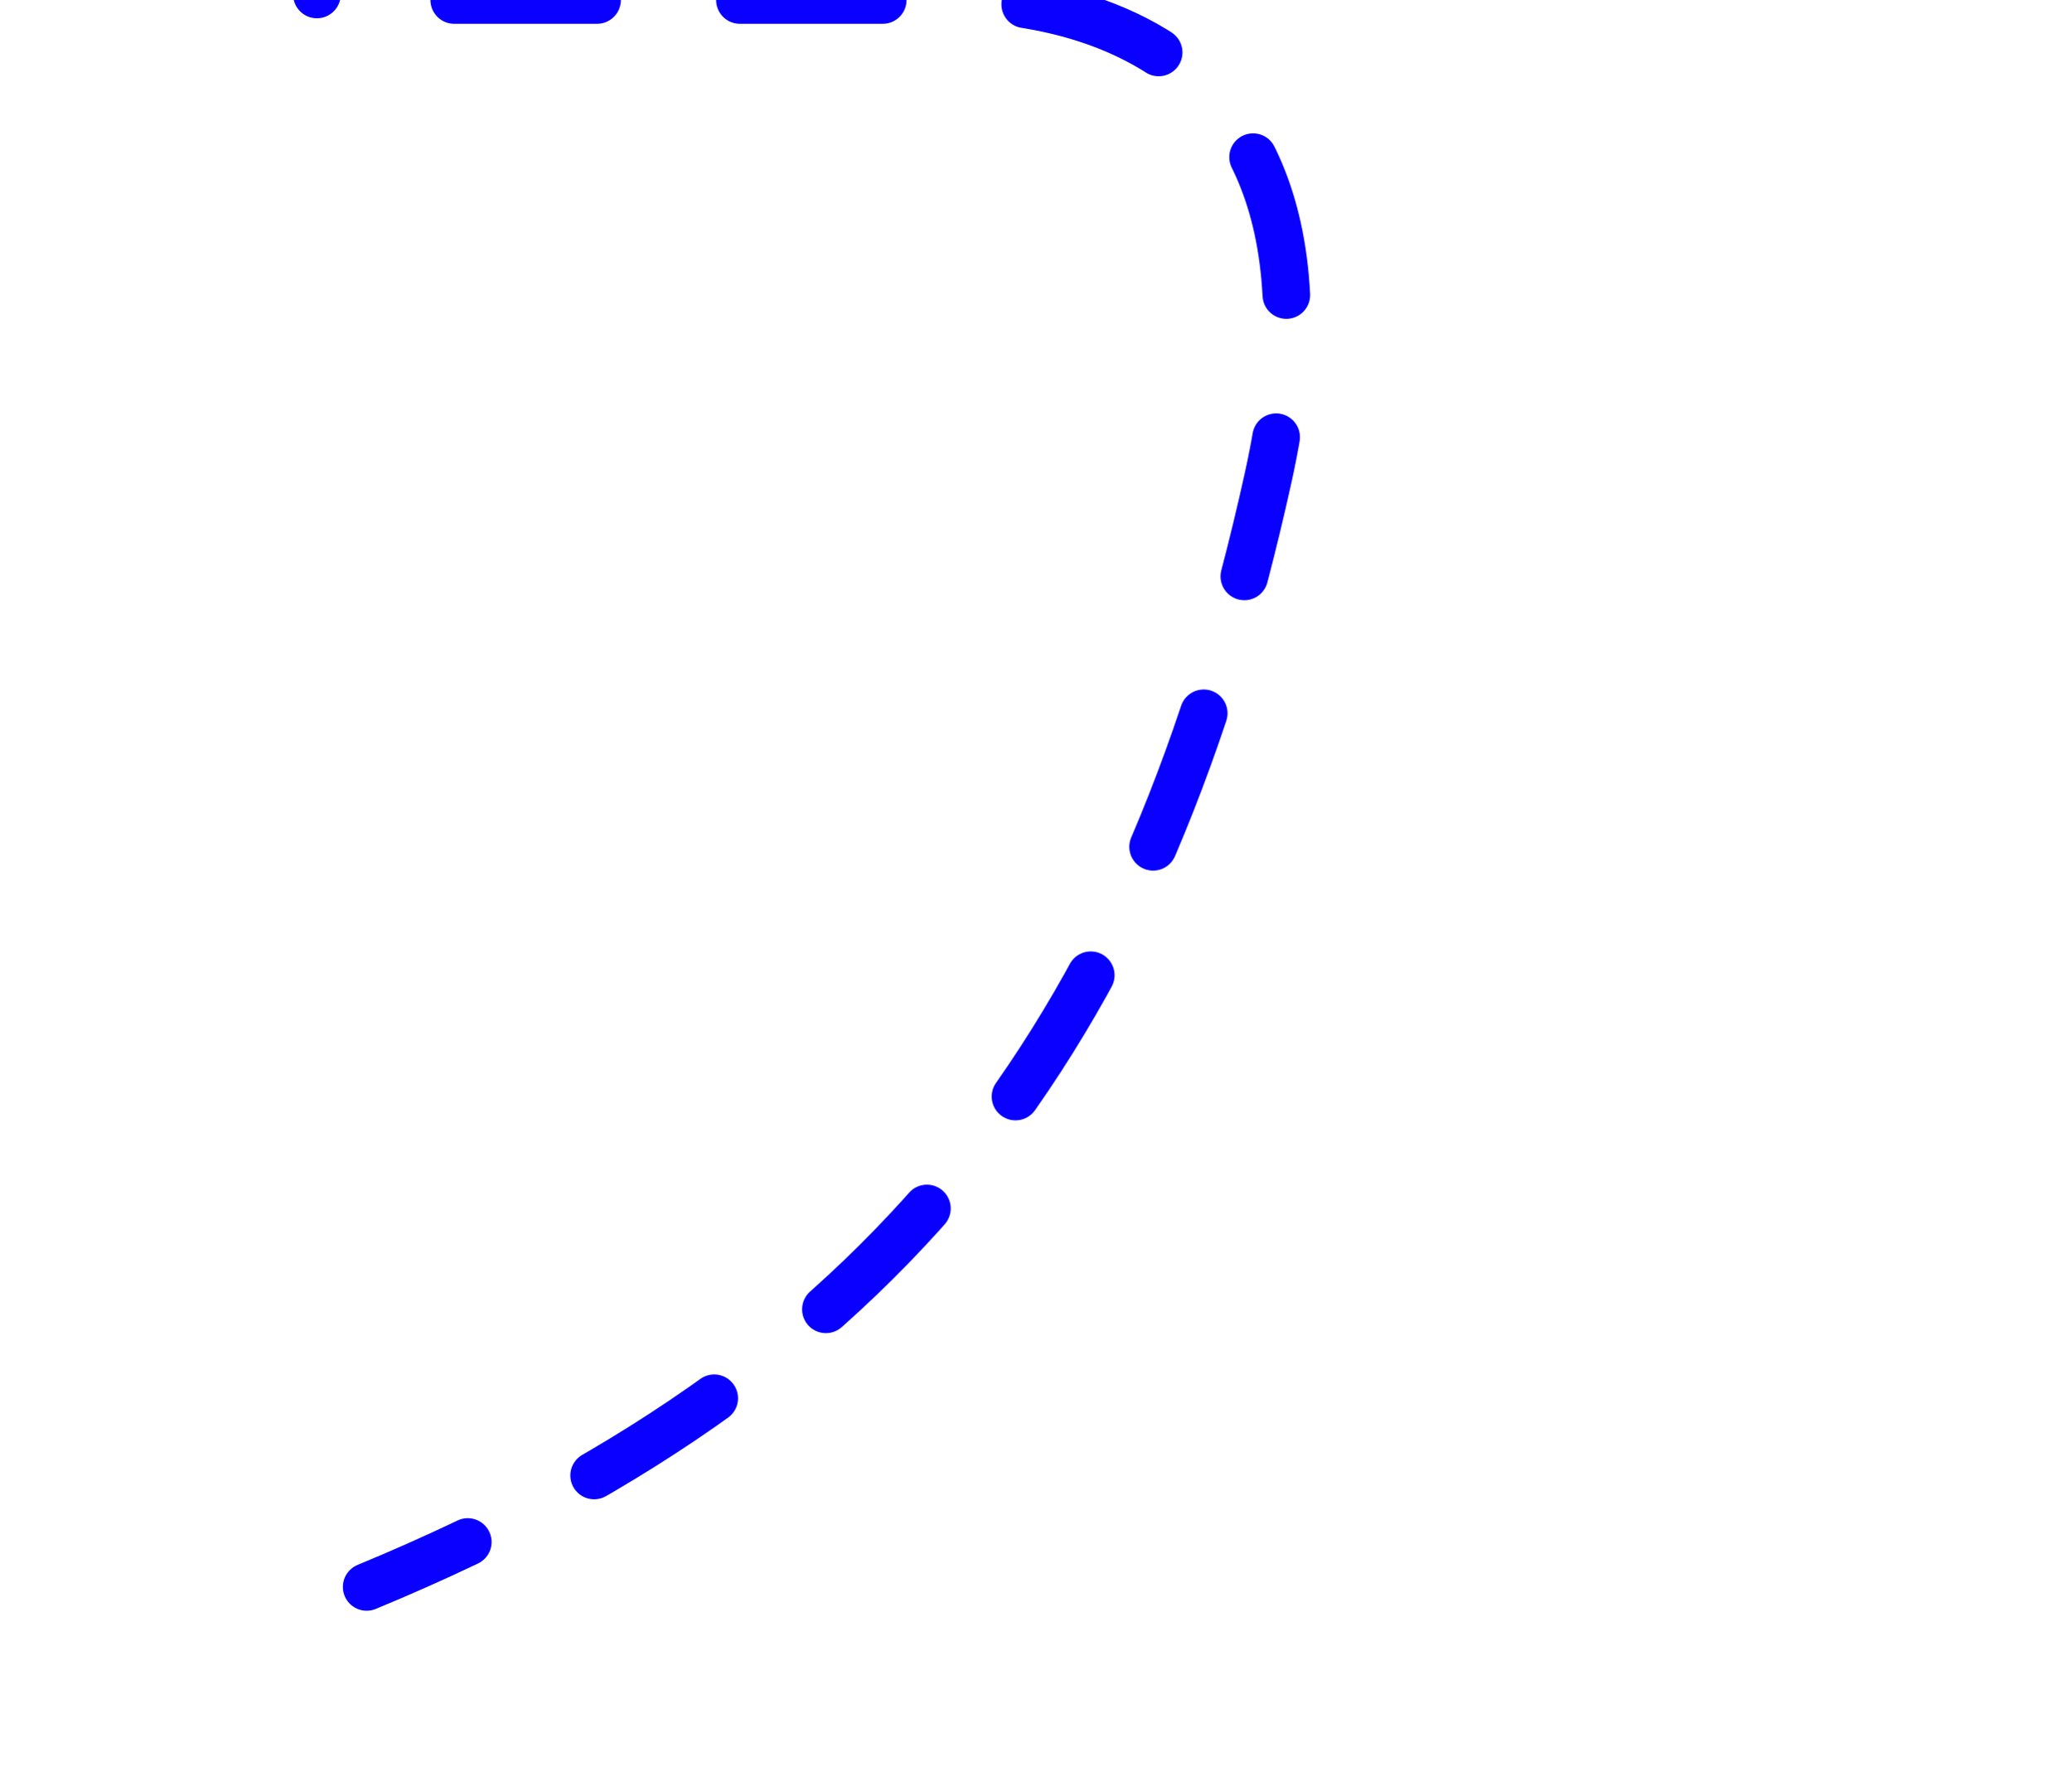
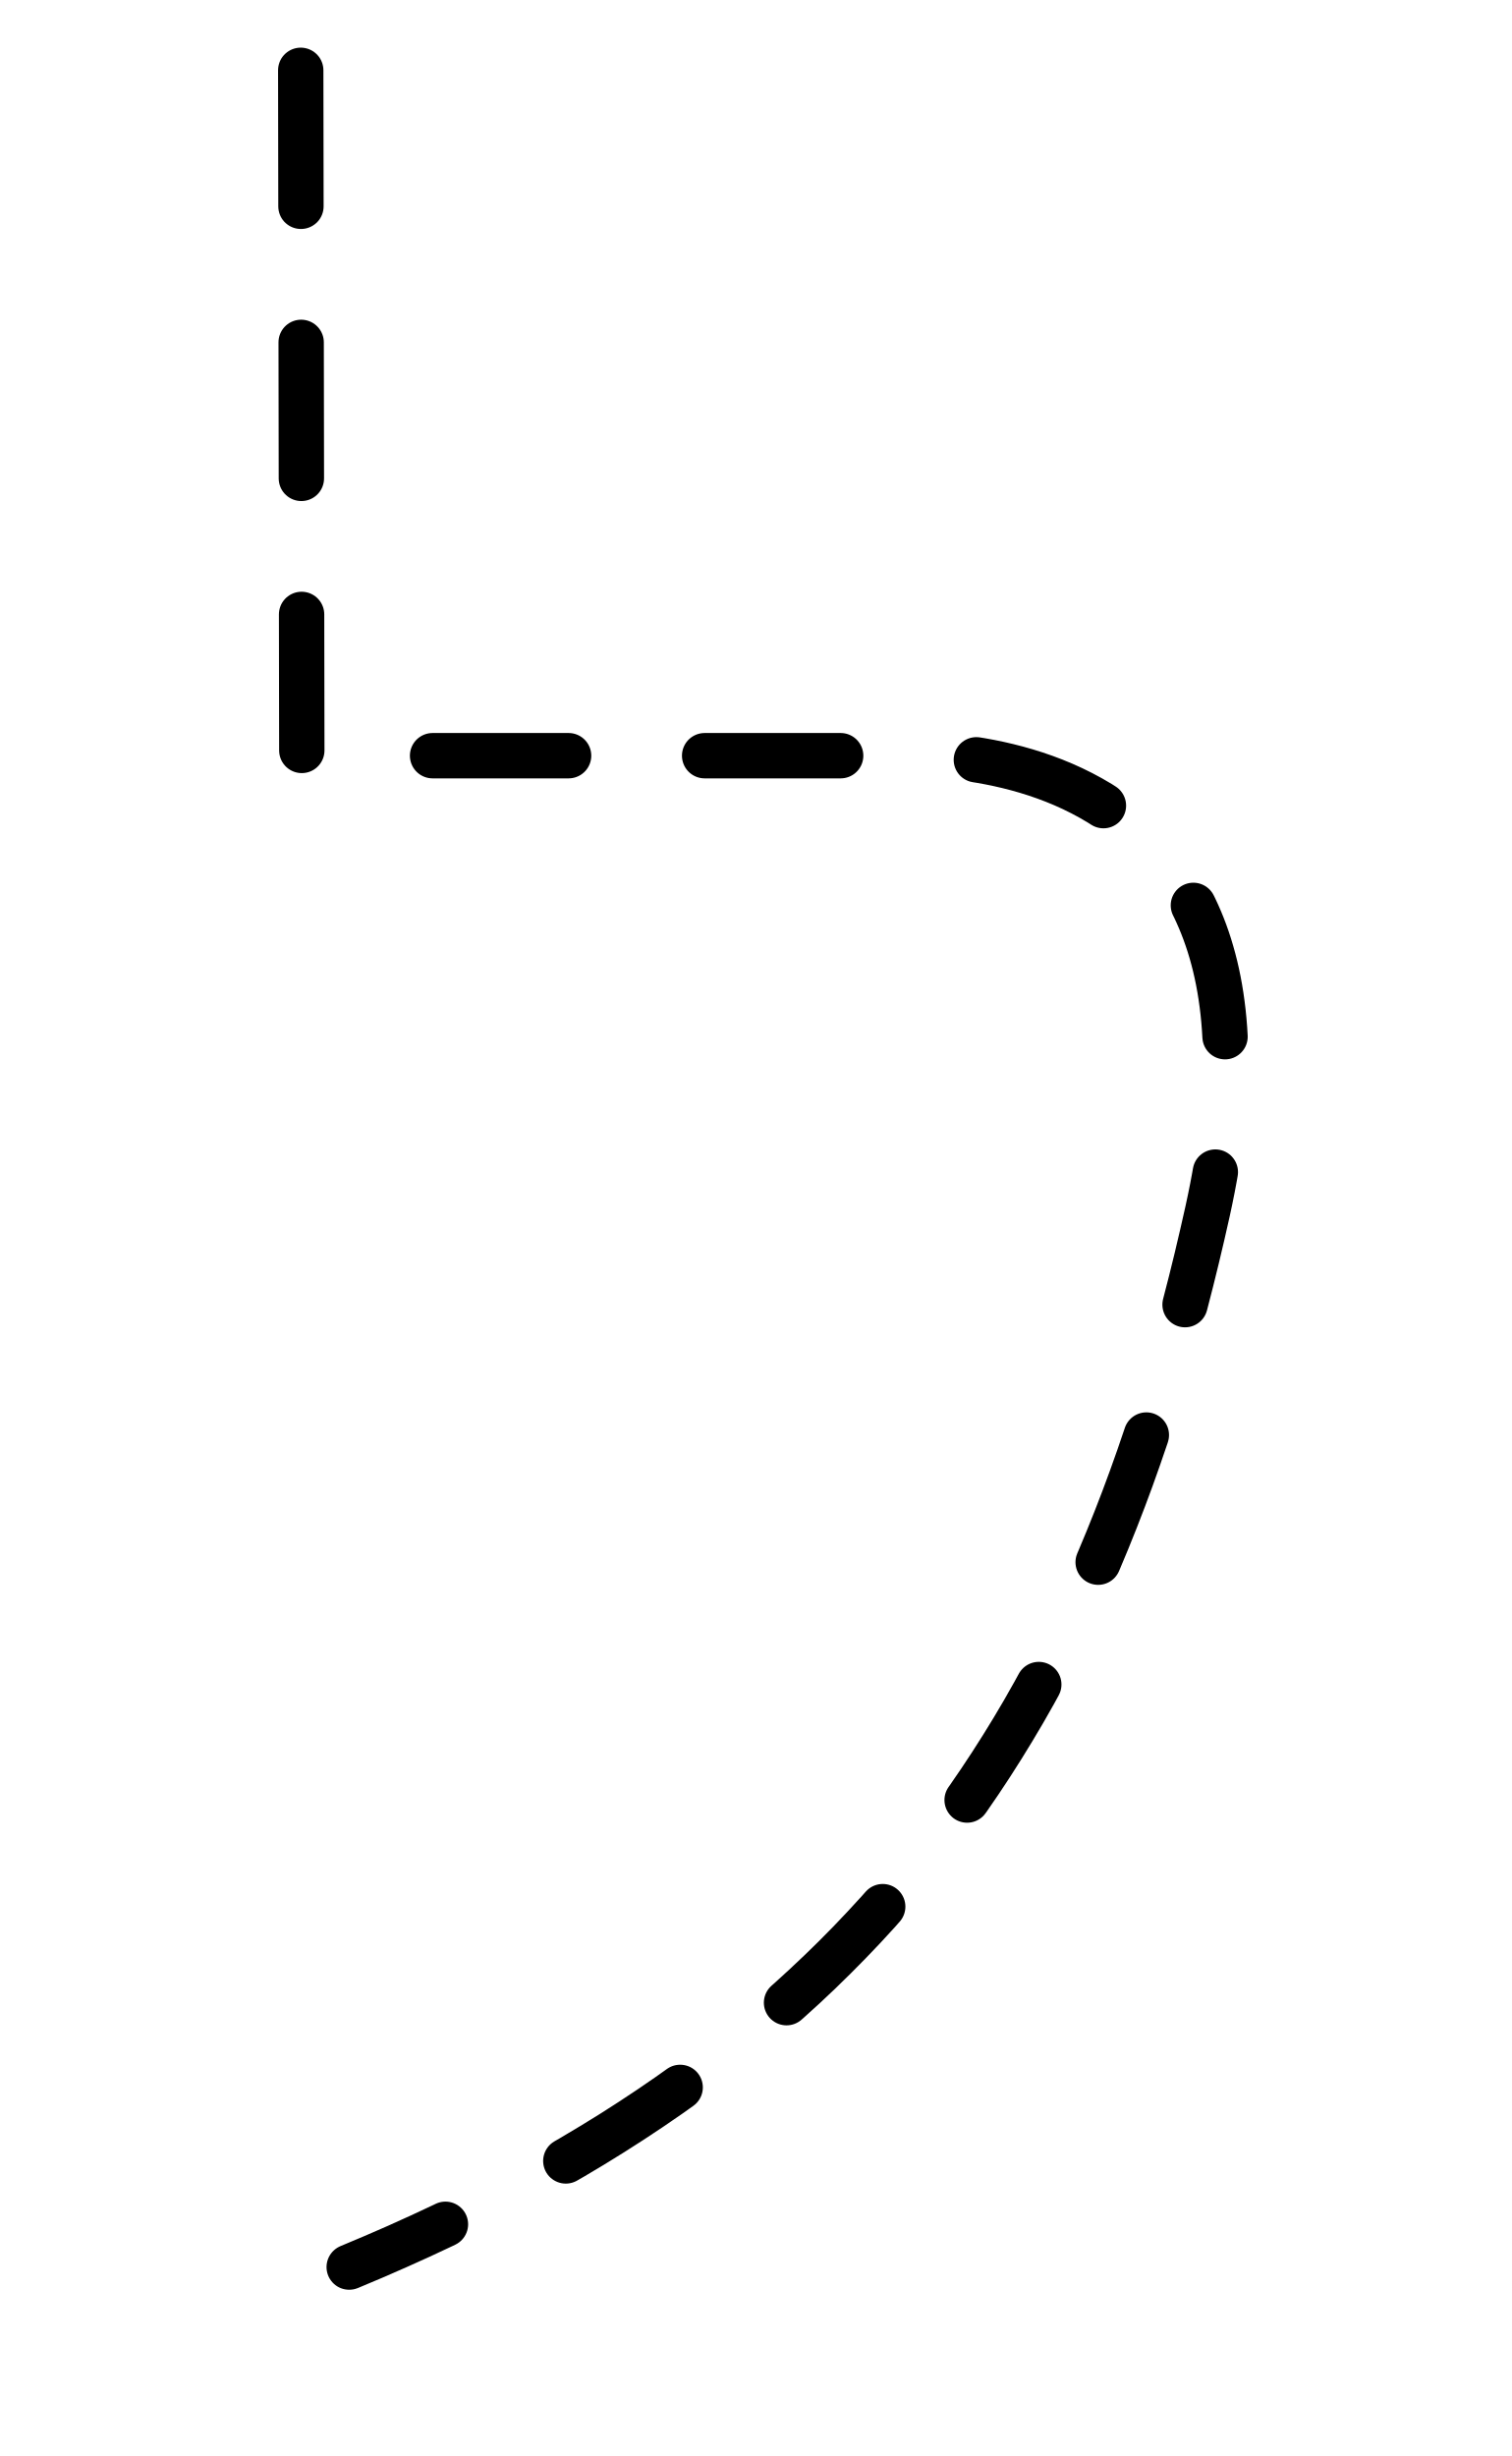
- <svg xmlns="http://www.w3.org/2000/svg" xmlns:ns1="https://boxy-svg.com" viewBox="0 0 522 450">
-   <defs>
-     <linearGradient id="color-0" gradientUnits="userSpaceOnUse" gradientTransform="matrix(1.107448, 0, 0.000026, 1.01468, -119.6827, 2.440406)" ns1:pinned="true">
-       <stop style="stop-color: rgb(9, 0, 255);" />
-     </linearGradient>
-     <linearGradient x1="0" x2="0" y1="0" y2="1" id="gradient-0" gradientTransform="matrix(0.999257, -0.016449, 0.090394, 0.999698, -0.090394, 0.000302)">
-       <stop offset="0" style="stop-color: rgb(9, 0, 255);" />
-     </linearGradient>
-   </defs>
-   <path style="stroke: url('#gradient-0'); stroke-linecap: round; stroke-width: 12px; fill: rgba(216, 216, 216, 0); stroke-dasharray: 36;" d="M 79.584 -181.394 L 79.871 0 L 230.768 0 C 230.768 0 349.311 -13.662 319.587 120.537 C 289.863 254.736 229.967 343.096 92.409 400" />
+ <svg xmlns="http://www.w3.org/2000/svg" viewBox="0 -200 400 650">
+   <path style="stroke: black; fill: transparent; stroke-linecap: round; stroke-width: 12px; stroke-dasharray: 36;" d="M 79.584 -181.394 L 79.871 0 L 230.768 0 C 230.768 0 349.311 -13.662 319.587 120.537 C 289.863 254.736 229.967 343.096 92.409 400" />
</svg>
